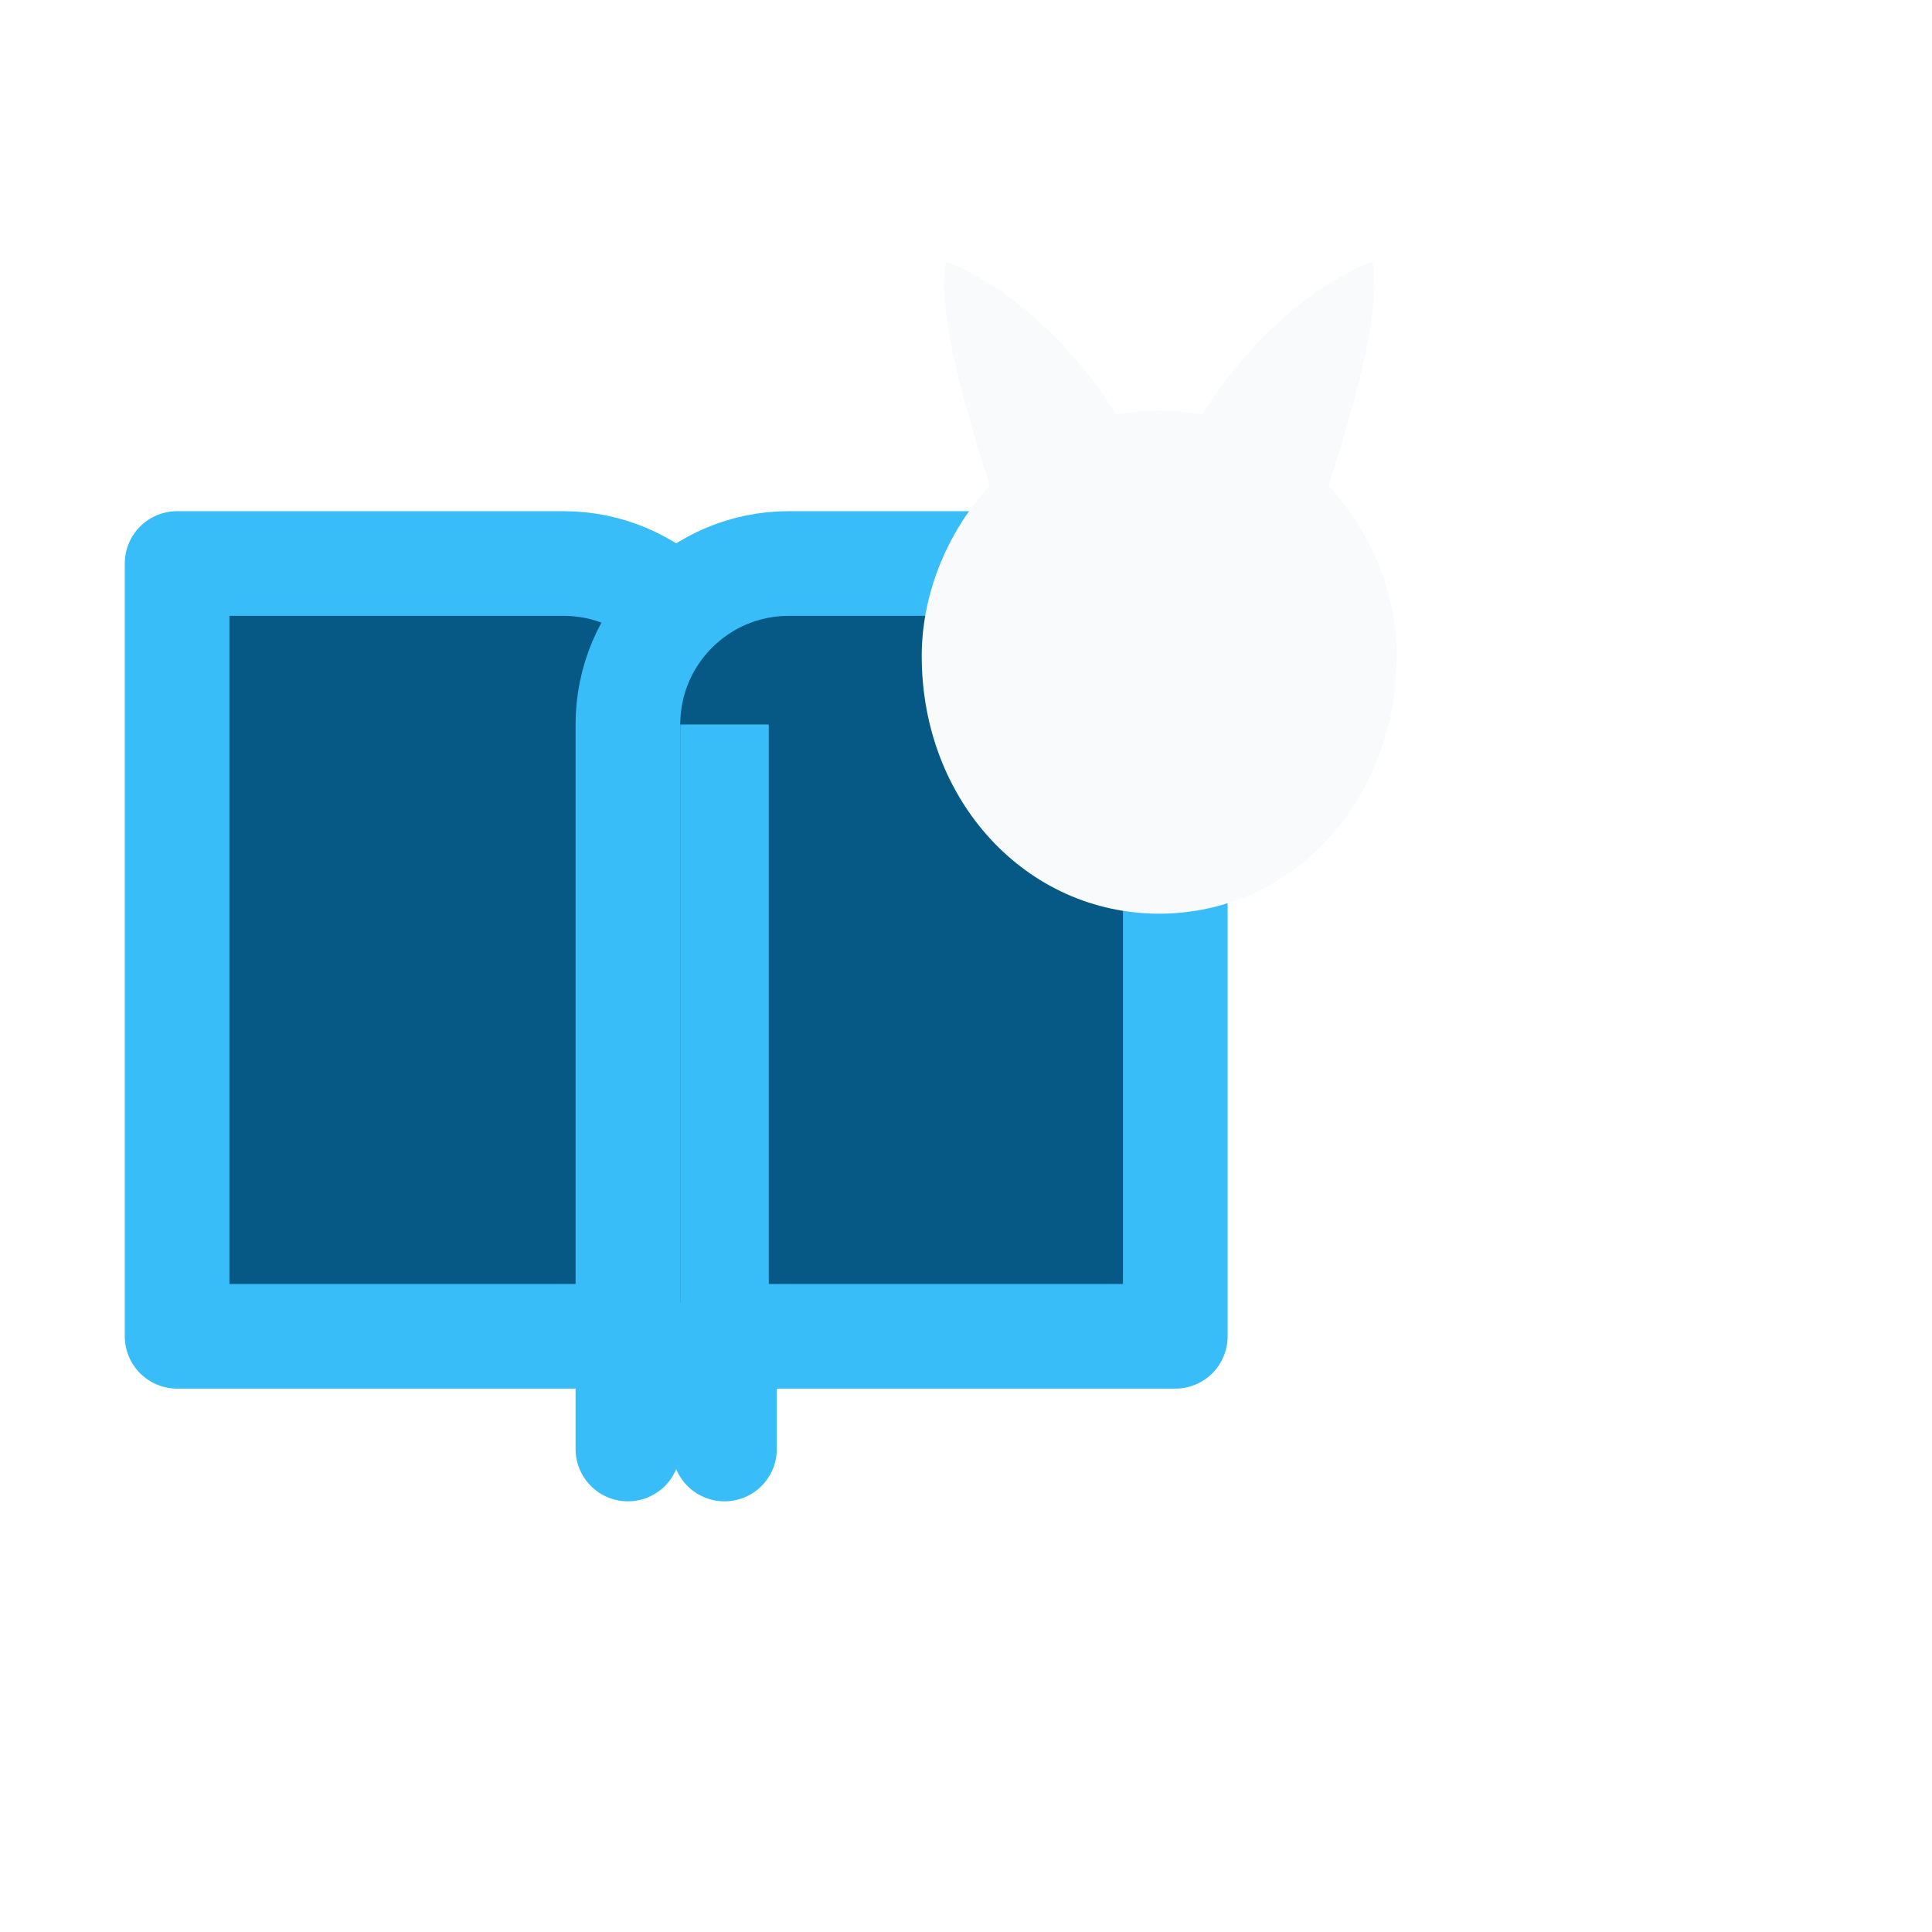
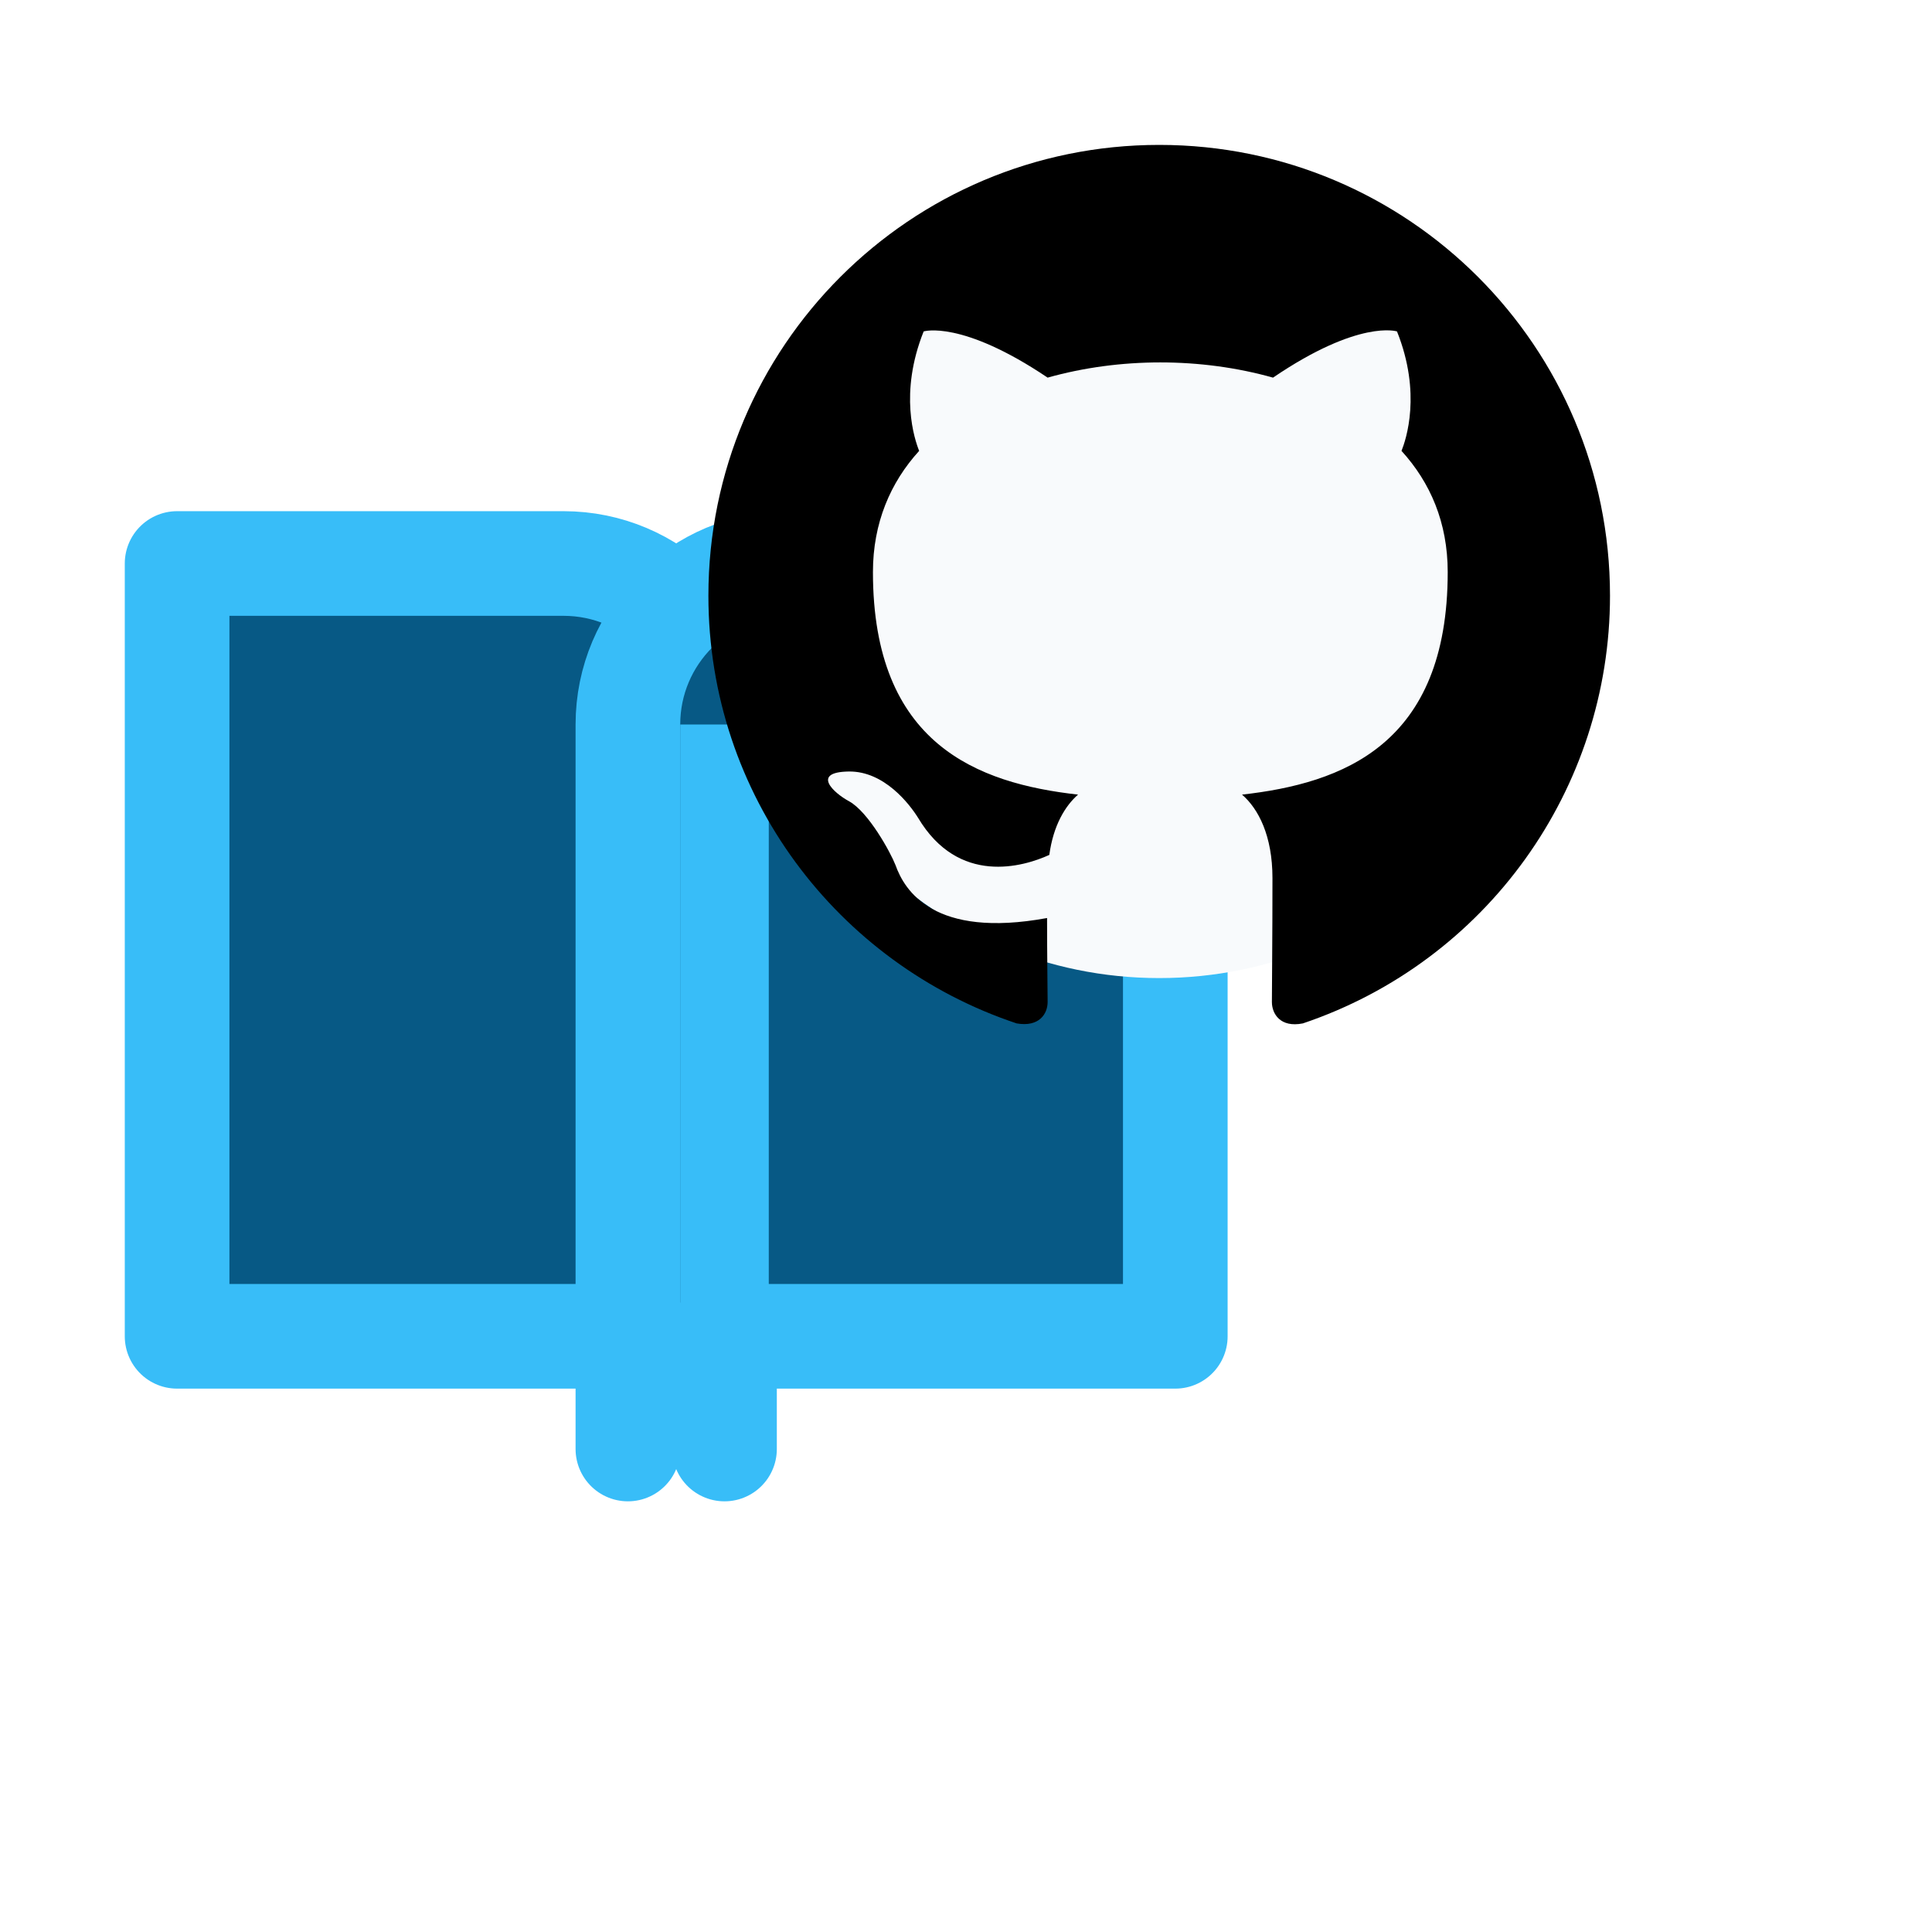
<svg xmlns="http://www.w3.org/2000/svg" viewBox="0 0 24 24" width="24" height="24">
  <g transform="translate(1.2 6.2)">
    <g transform="translate(-1.8 -2.6)">
      <path d="M2.8 3.4h4.8a2 2 0 0 1 2 2v9a1.7 1.7 0 0 0-1.6-1.4H2.8Z" fill="#075985" stroke="#38bdf8" stroke-width="1.3" stroke-linejoin="round" />
      <path d="M15.2 3.4h-4.8a2 2 0 0 0-2 2v9a1.7 1.7 0 0 1 1.6-1.4h5.2Z" fill="#075985" stroke="#38bdf8" stroke-width="1.3" stroke-linejoin="round" />
      <path d="M9.6 5.4v9" stroke="#38bdf8" stroke-width="1.1" />
    </g>
  </g>
  <g transform="translate(8.8 1.8)">
-     <g fill="#f8fafc">
-       <path d="M5.6 3.3C3.85 3.3 2.65 4.85 2.65 6.35C2.65 8.15 3.95 9.55 5.6 9.55C7.25 9.55 8.55 8.15 8.55 6.35C8.55 4.85 7.35 3.3 5.6 3.3Z" />
-       <path d="M3.55 4.4C3.1 3.0 2.85 2.05 2.95 1.45C3.85 1.8 4.75 2.7 5.3 3.75C4.6 3.9 4.0 4.15 3.55 4.4Z" />
-       <path d="M5.9 3.75C6.45 2.7 7.35 1.8 8.25 1.45C8.35 2.05 8.1 3.0 7.65 4.4C7.2 4.15 6.6 3.9 5.9 3.75Z" />
-     </g>
+     <circle cx="5.6" cy="5.3" r="5.05" fill="#f8fafc" />
+     <path d="M8 0C3.58 0 0 3.58 0 8c0 3.54 2.29 6.53 5.47 7.59.4.07.55-.17.55-.38 0-.19-.01-.82-.01-1.49-2.01.37-2.53-.49-2.69-.94-.09-.23-.48-.94-.82-1.13-.28-.15-.68-.52-.01-.53.63-.01 1.08.58 1.23.82.72 1.21 1.87.87 2.33.66.07-.52.28-.87.51-1.07-1.78-.2-3.64-.89-3.64-3.95 0-.87.31-1.59.82-2.15-.08-.2-.36-1.02.08-2.12 0 0 .67-.21 2.2.82.64-.18 1.32-.27 2-.27s1.36.09 2 .27c1.53-1.04 2.2-.82 2.2-.82.44 1.1.16 1.92.08 2.12.51.56.82 1.27.82 2.15 0 3.07-1.87 3.75-3.65 3.95.29.25.54.73.54 1.48 0 1.07-.01 1.93-.01 2.2 0 .21.15.46.55.38A8.01 8.01 0 0 0 16 8c0-4.42-3.58-8-8-8" transform="scale(0.7)" fill="#000" />
  </g>
</svg>
